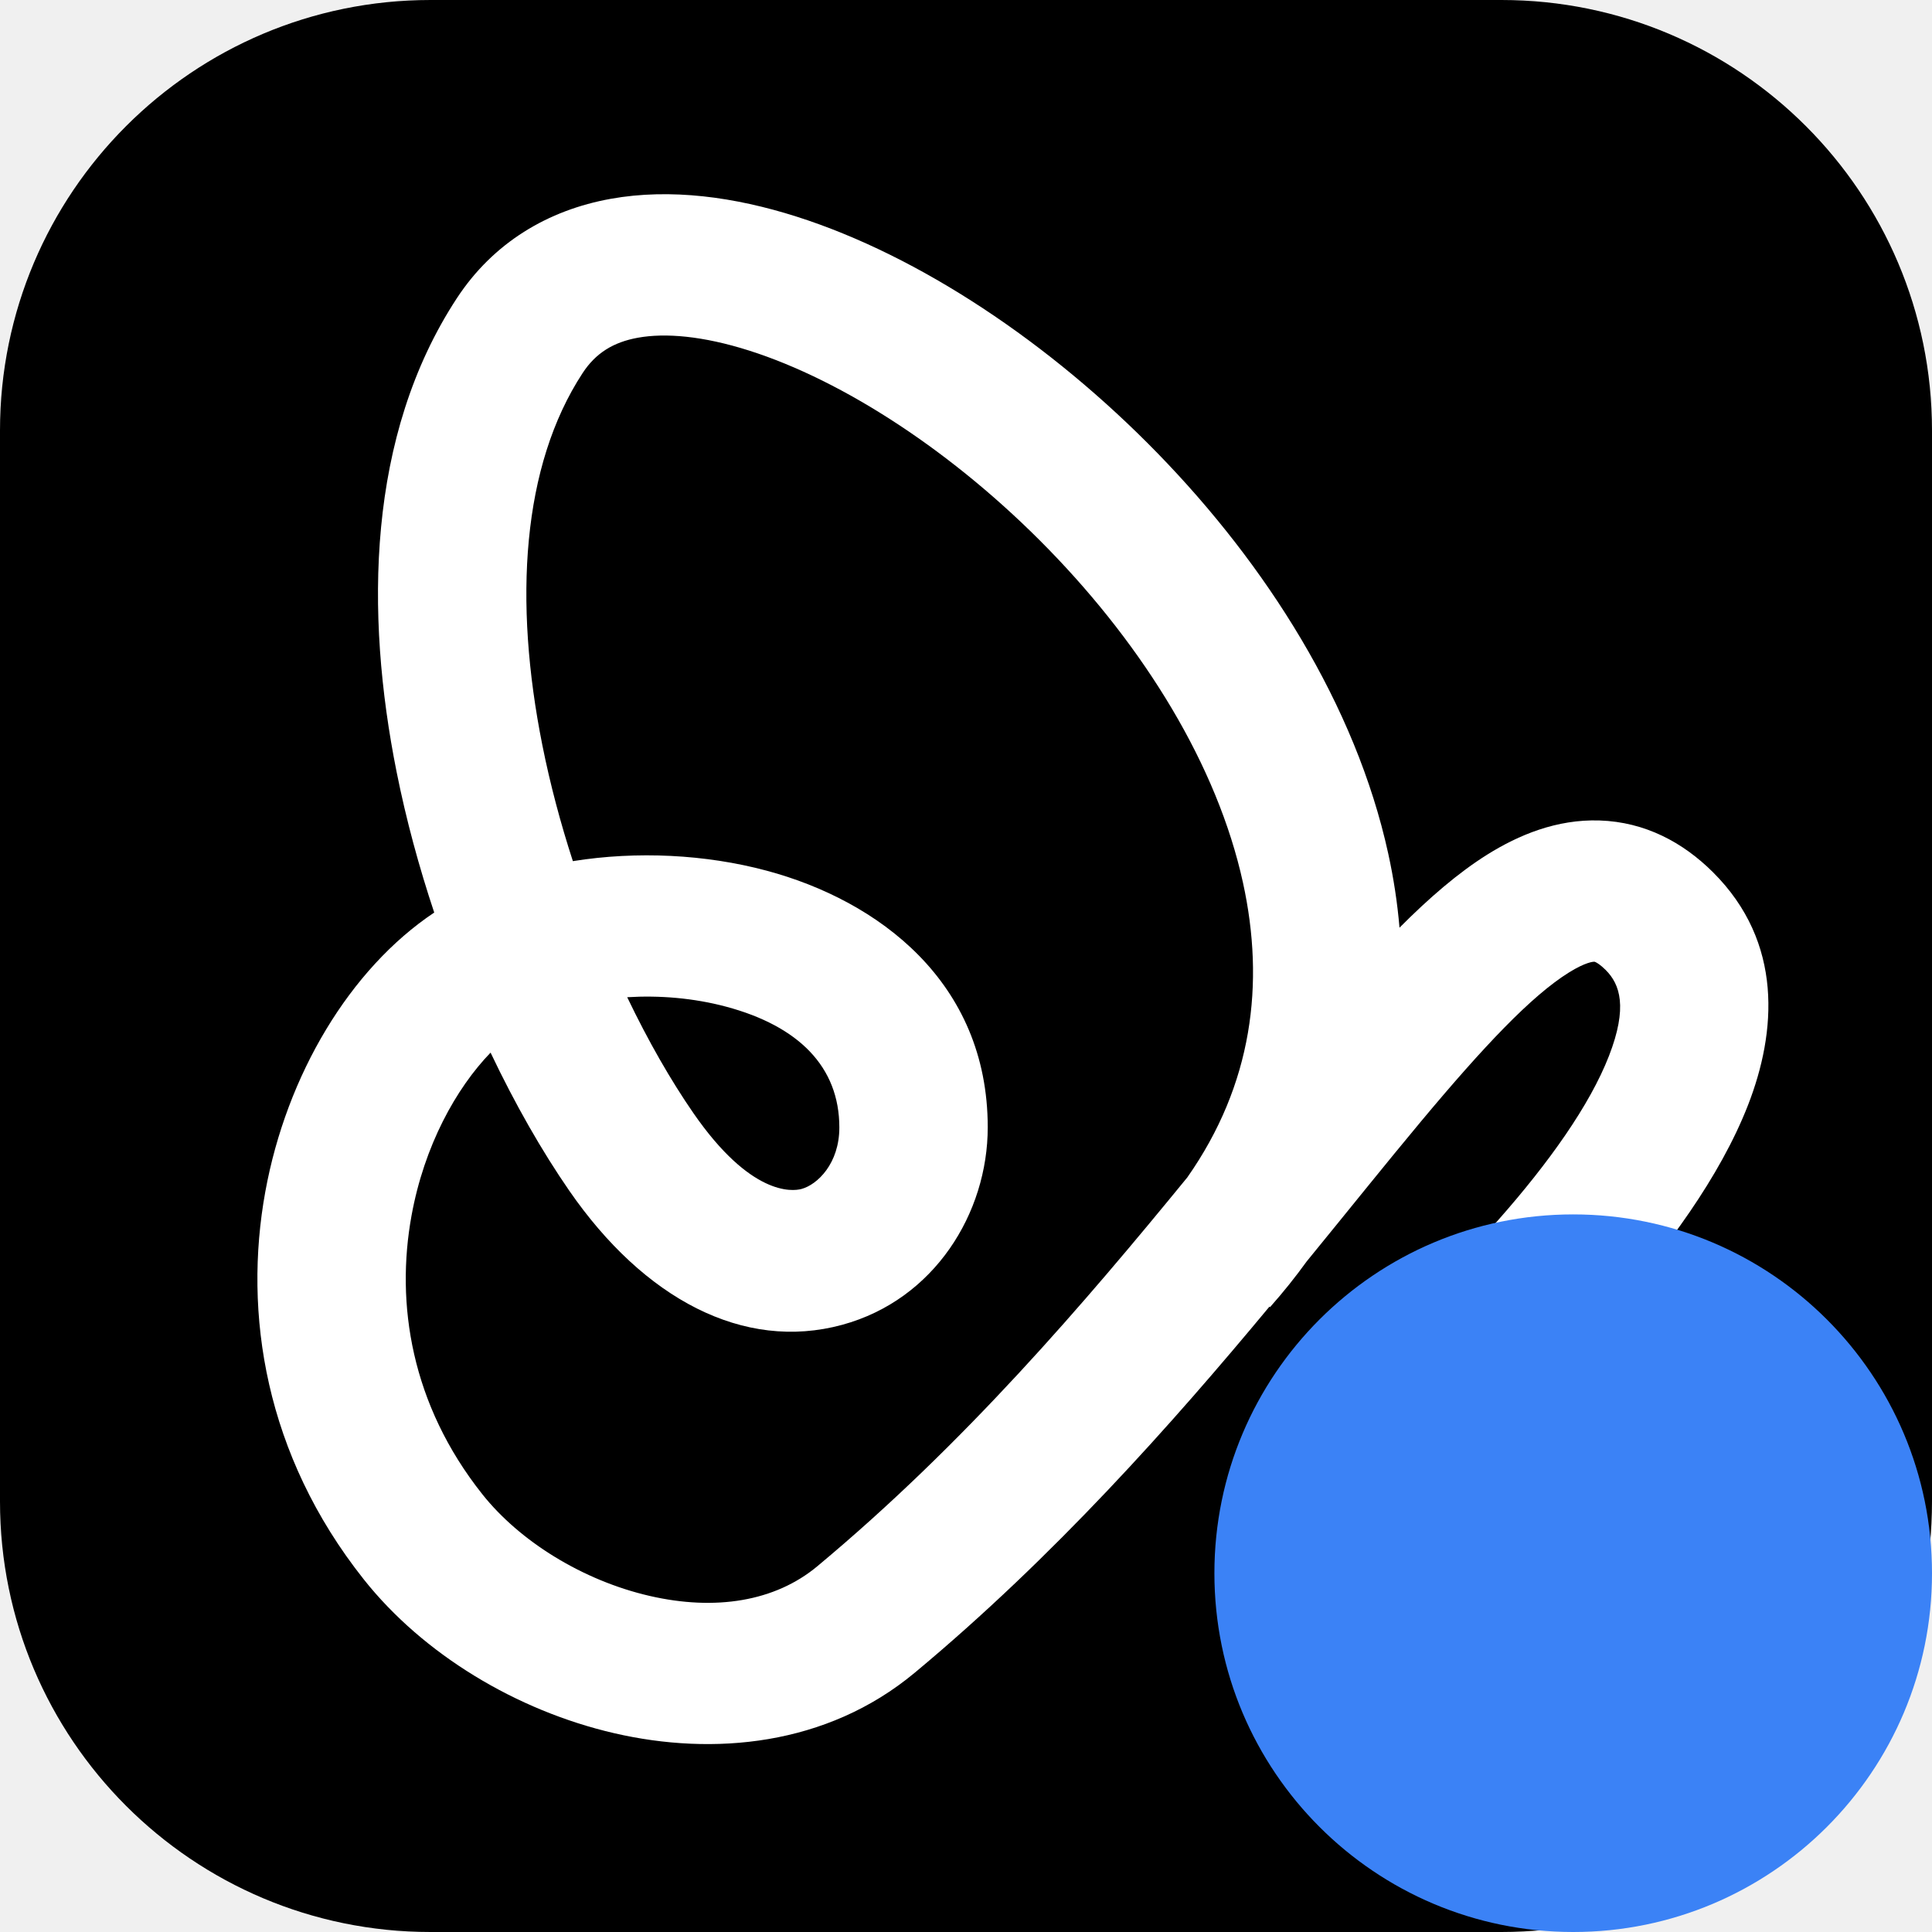
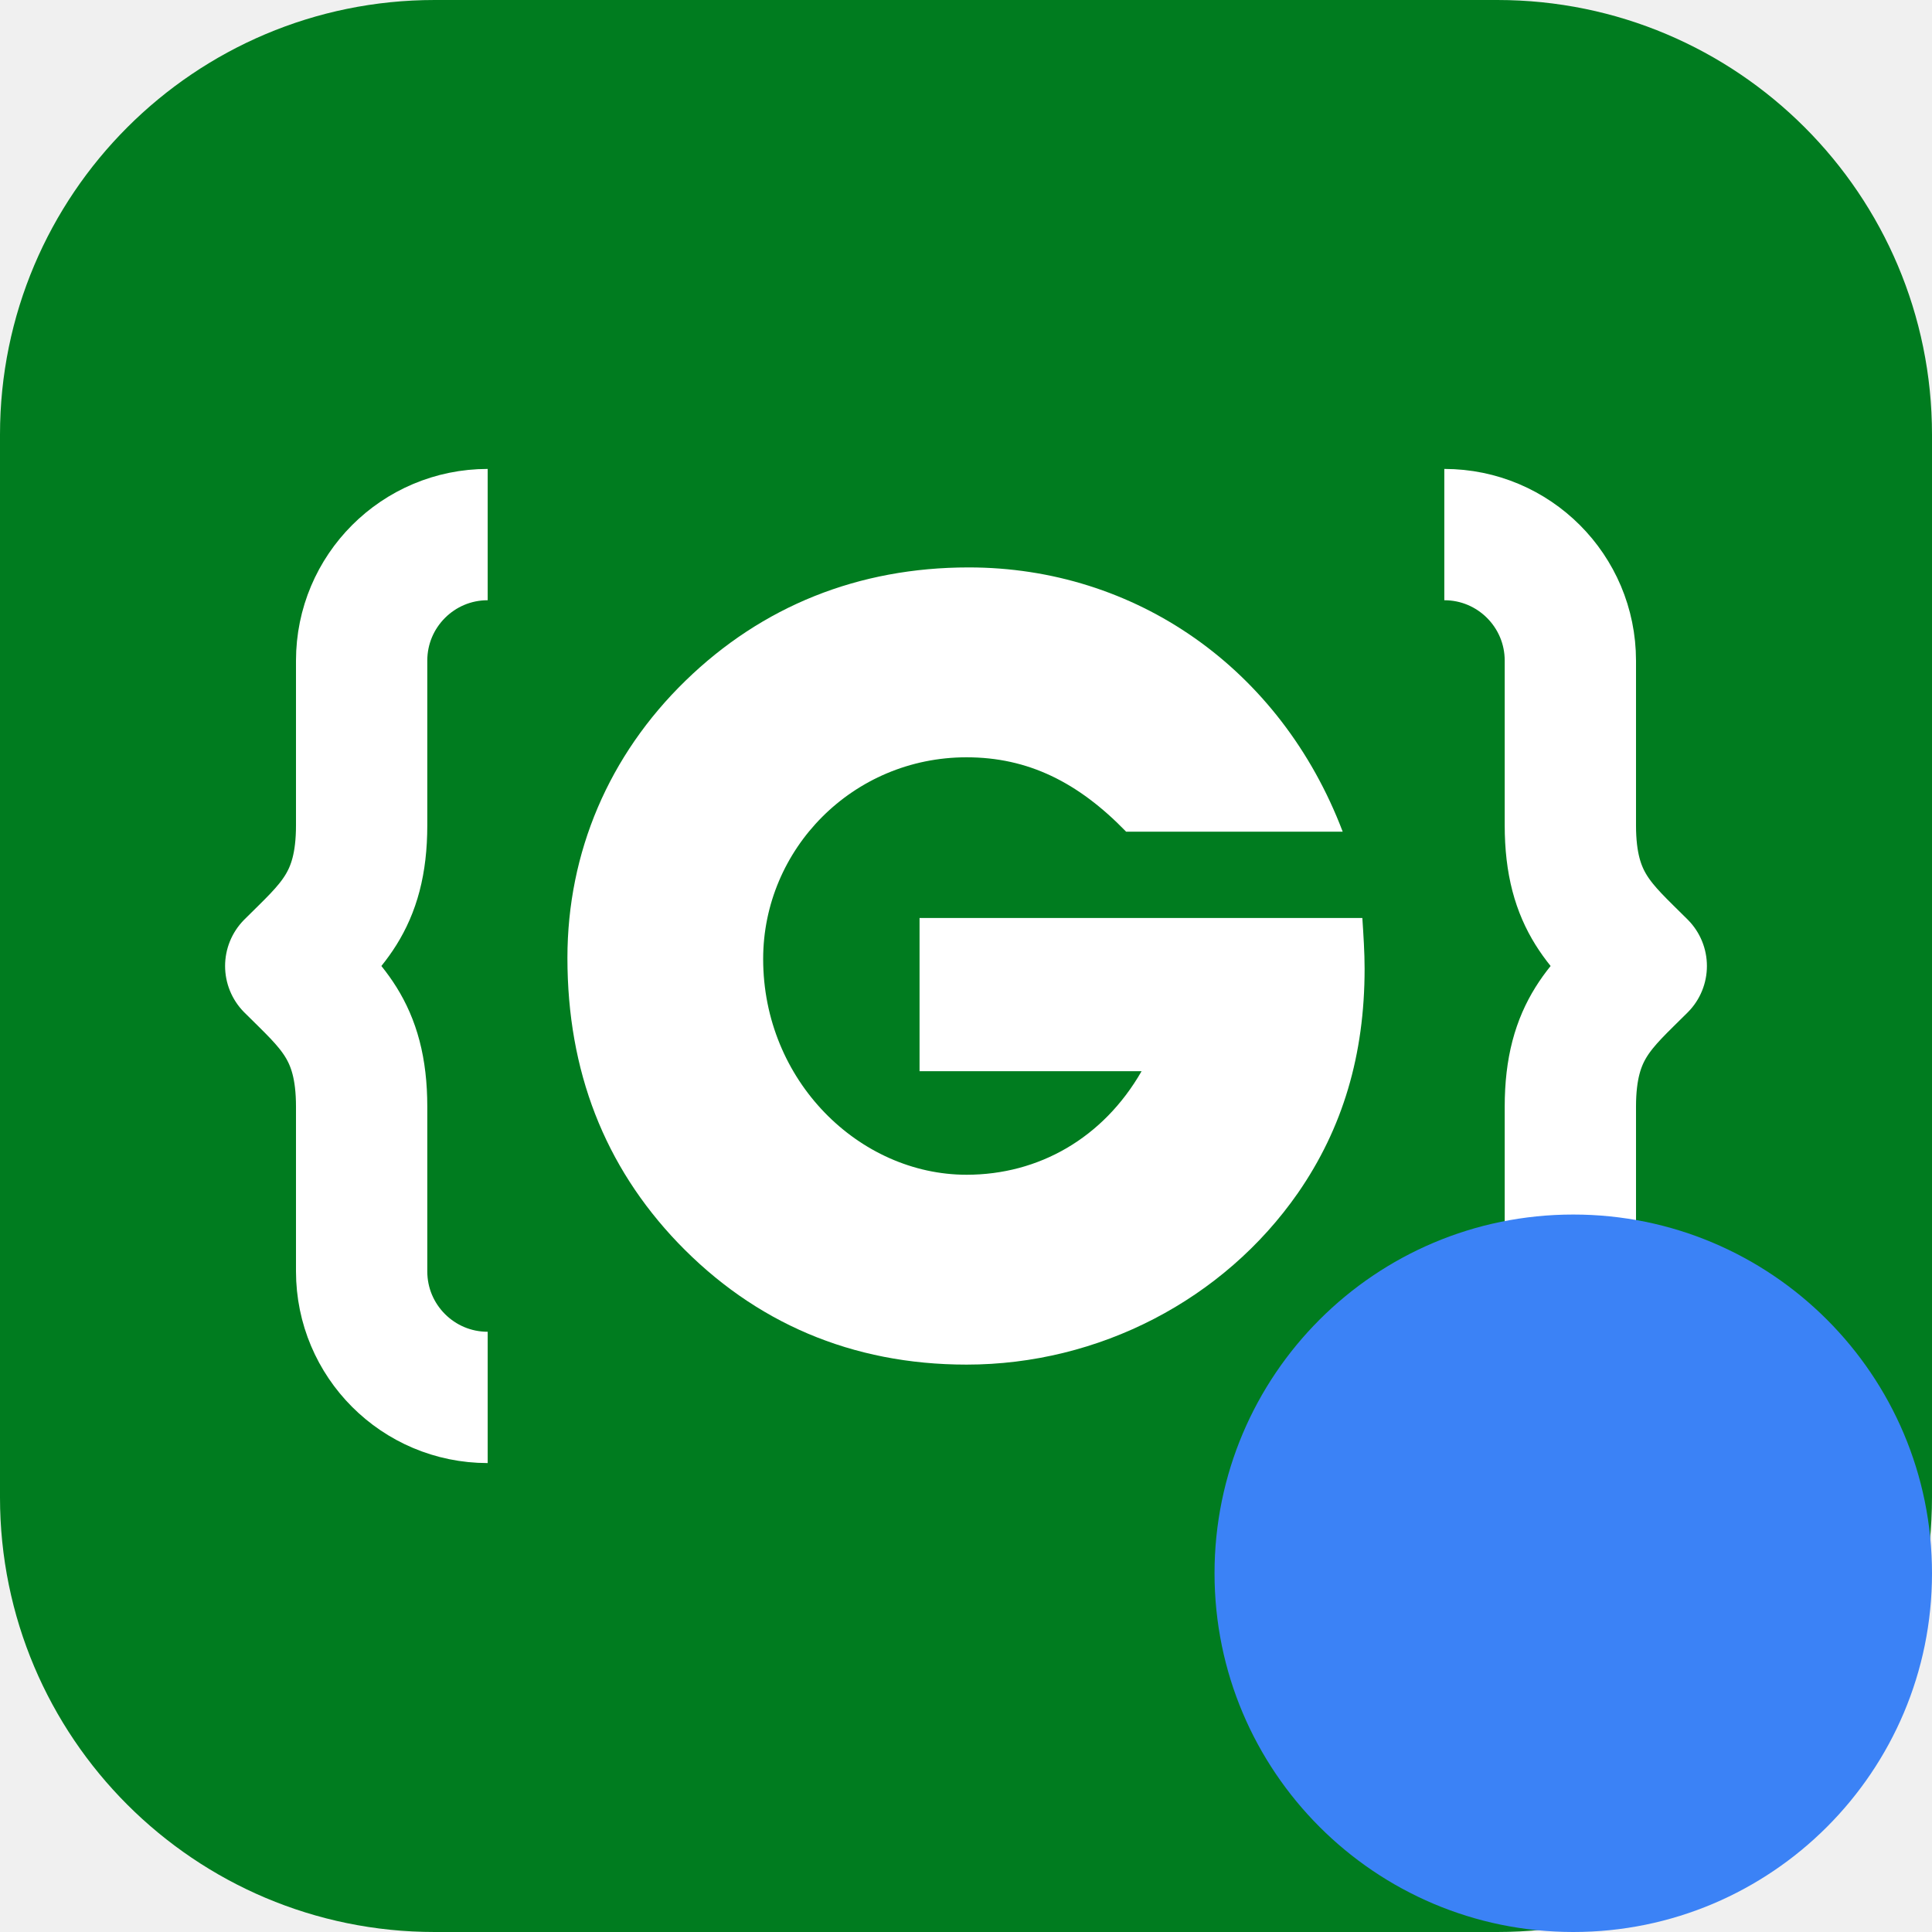
- <svg xmlns="http://www.w3.org/2000/svg" width="48" height="48" viewBox="0 0 700 700" fill="none">
-   <rect width="700" height="700" rx="156" fill="black" />
-   <path transform="translate(350,350) scale(1.05) translate(-350,-350)" d="M291.495 91.399C333.897 104.892 379.155 135.075 416.229 173.191C453.389 211.394 484.429 259.725 495.708 311.251C497.555 319.693 498.865 328.216 499.586 336.776C509.755 326.554 519.867 317.815 529.89 311.547C540.647 304.821 553.808 299.297 568.641 299.785C584.29 300.299 597.395 307.326 607.747 317.632C632.173 341.947 629.612 372.898 619.872 397.936C610.185 422.833 591.557 447.826 572.732 469.124C553.591 490.78 532.713 510.308 516.779 524.318C508.775 531.355 501.936 537.073 497.07 541.052C494.635 543.043 492.689 544.603 491.334 545.679C490.657 546.217 490.126 546.635 489.756 546.926C489.571 547.071 489.425 547.184 489.321 547.265C489.269 547.305 489.227 547.338 489.196 547.362C489.181 547.374 489.168 547.385 489.157 547.393C489.153 547.397 489.147 547.401 489.144 547.403C489.134 547.4 488.837 547.06 473.001 528.499L489.135 547.411C478.157 555.911 462.033 554.334 453.122 543.89C444.213 533.448 445.887 518.094 456.861 509.592C456.863 509.591 456.865 509.588 456.869 509.586C456.88 509.577 456.902 509.561 456.933 509.536C456.997 509.487 457.101 509.404 457.245 509.292C457.533 509.066 457.979 508.715 458.569 508.247C459.749 507.31 461.506 505.901 463.742 504.073C468.216 500.414 474.589 495.088 482.073 488.508C497.114 475.284 516.315 457.282 533.578 437.75C551.157 417.862 565.26 398.01 571.859 381.048C578.403 364.227 575.681 356.302 570.724 351.367C568.928 349.579 567.744 348.902 567.267 348.676C566.888 348.496 566.811 348.52 566.804 348.52C566.605 348.513 563.971 348.537 557.953 352.3C545.161 360.299 528.815 377.492 506.807 403.867C494.927 418.106 481.871 434.435 467.547 451.957C463.709 457.28 459.503 462.538 454.91 467.717L454.702 467.549C420.808 508.347 380.37 553.856 332.335 593.848C301.853 619.226 262.656 622.597 228.642 614.743C194.834 606.936 162.658 587.448 142.217 561.686C108.054 518.631 100.57 469.801 108.223 427.836C115.56 387.606 137.391 351.005 166.502 331.557C161.248 315.813 156.813 299.49 153.519 283.013C142.593 228.368 143.239 167.031 174.28 119.619C186.922 100.31 205.846 89.153 227.387 85.277C248.1 81.55 270.278 84.648 291.495 91.399ZM378.642 206.356C345.773 172.563 307.463 147.917 275.208 137.654C259.096 132.527 246.171 131.514 236.828 133.195C228.314 134.727 222.227 138.497 217.721 145.38C196.712 177.468 193.858 224.004 203.82 273.827C206.532 287.394 210.127 300.834 214.345 313.817C236.45 310.276 260.156 311.463 281.22 317.11C319.621 327.403 357.501 355.419 357.501 405.654C357.501 435.255 339.111 465.136 307.278 473.815C273.211 483.103 238.854 464.822 213.105 427.541C203.716 413.947 194.443 397.766 185.947 379.89C174.028 392.223 163.08 411.953 158.673 436.118C153.128 466.518 158.514 501.286 183.085 532.253C195.993 548.522 217.742 562.031 240.771 567.349C263.594 572.619 284.147 569.24 298.664 557.154C349.383 514.927 390.709 466.547 426.366 422.952C448.879 390.86 453.195 356.06 445.578 321.265C436.703 280.718 411.425 240.06 378.642 206.356ZM306.296 405.722C306.296 384.769 292.223 370.736 267.284 364.051C256.012 361.03 244.156 360.087 233.095 360.771C240.361 375.935 248.168 389.513 255.897 400.704C275.647 429.298 289.989 427.822 293.247 426.934C298.737 425.437 306.296 418.161 306.296 405.722Z" fill="white" />
-   <circle cx="570" cy="570" r="130" fill="#3b82f6" />
+ <svg xmlns="http://www.w3.org/2000/svg" width="48" height="48" viewBox="100 100 824 824" fill="none">
+   <rect x="100" y="100" width="824" height="824" rx="185.4" ry="185.4" fill="#007C1F" />
+   <g fill="none" stroke="#fff" stroke-width="56" stroke-linejoin="round" stroke-linecap="butt">
+     <path d="M308 328 C278.31 328 254.24 352.07 254.24 381.76 L254.24 452 C254.24 485 240.63 495.37 224 512 C240.63 528.63 254.24 539 254.24 572 L254.24 642.24 C254.24 671.93 278.31 696 308 696" />
+     <path d="M308 328 C278.31 328 254.24 352.07 254.24 381.76 L254.24 452 C254.24 485 240.63 495.37 224 512 C240.63 528.63 254.24 539 254.24 572 L254.24 642.24 C254.24 671.93 278.31 696 308 696" transform="matrix(-1 0 0 1 1024 0)" />
+   </g>
+   <path fill="#fff" transform="translate(339.61 339.61) scale(2.39437)" d="M143 72.479c0 15.372-3.9 28.435-11.88 39.961C117.874 131.473 95.659 143 72.1 143c-20.454 0-37.787-7.488-51.426-21.704C7.626 107.656 1 90.738 1 70.562c0-18.834 7.404-36.129 21.033-49.379C35.671 7.912 52.82 1 72.482 1c29.614 0 55.514 17.877 66.617 47.074h-38.576c-8.565-8.84-17.51-13.251-28.424-13.251-20.254 0-36.232 16.328-36.232 35.925 0 21.724 17.142 38.434 36.232 38.434 12.847 0 24.337-6.526 31.175-18.443H63.723V63.445h78.874c.202 3.078.403 6.151.403 9.034z" />
+   <circle cx="771" cy="771" r="153" fill="#3b82f6" />
</svg>
